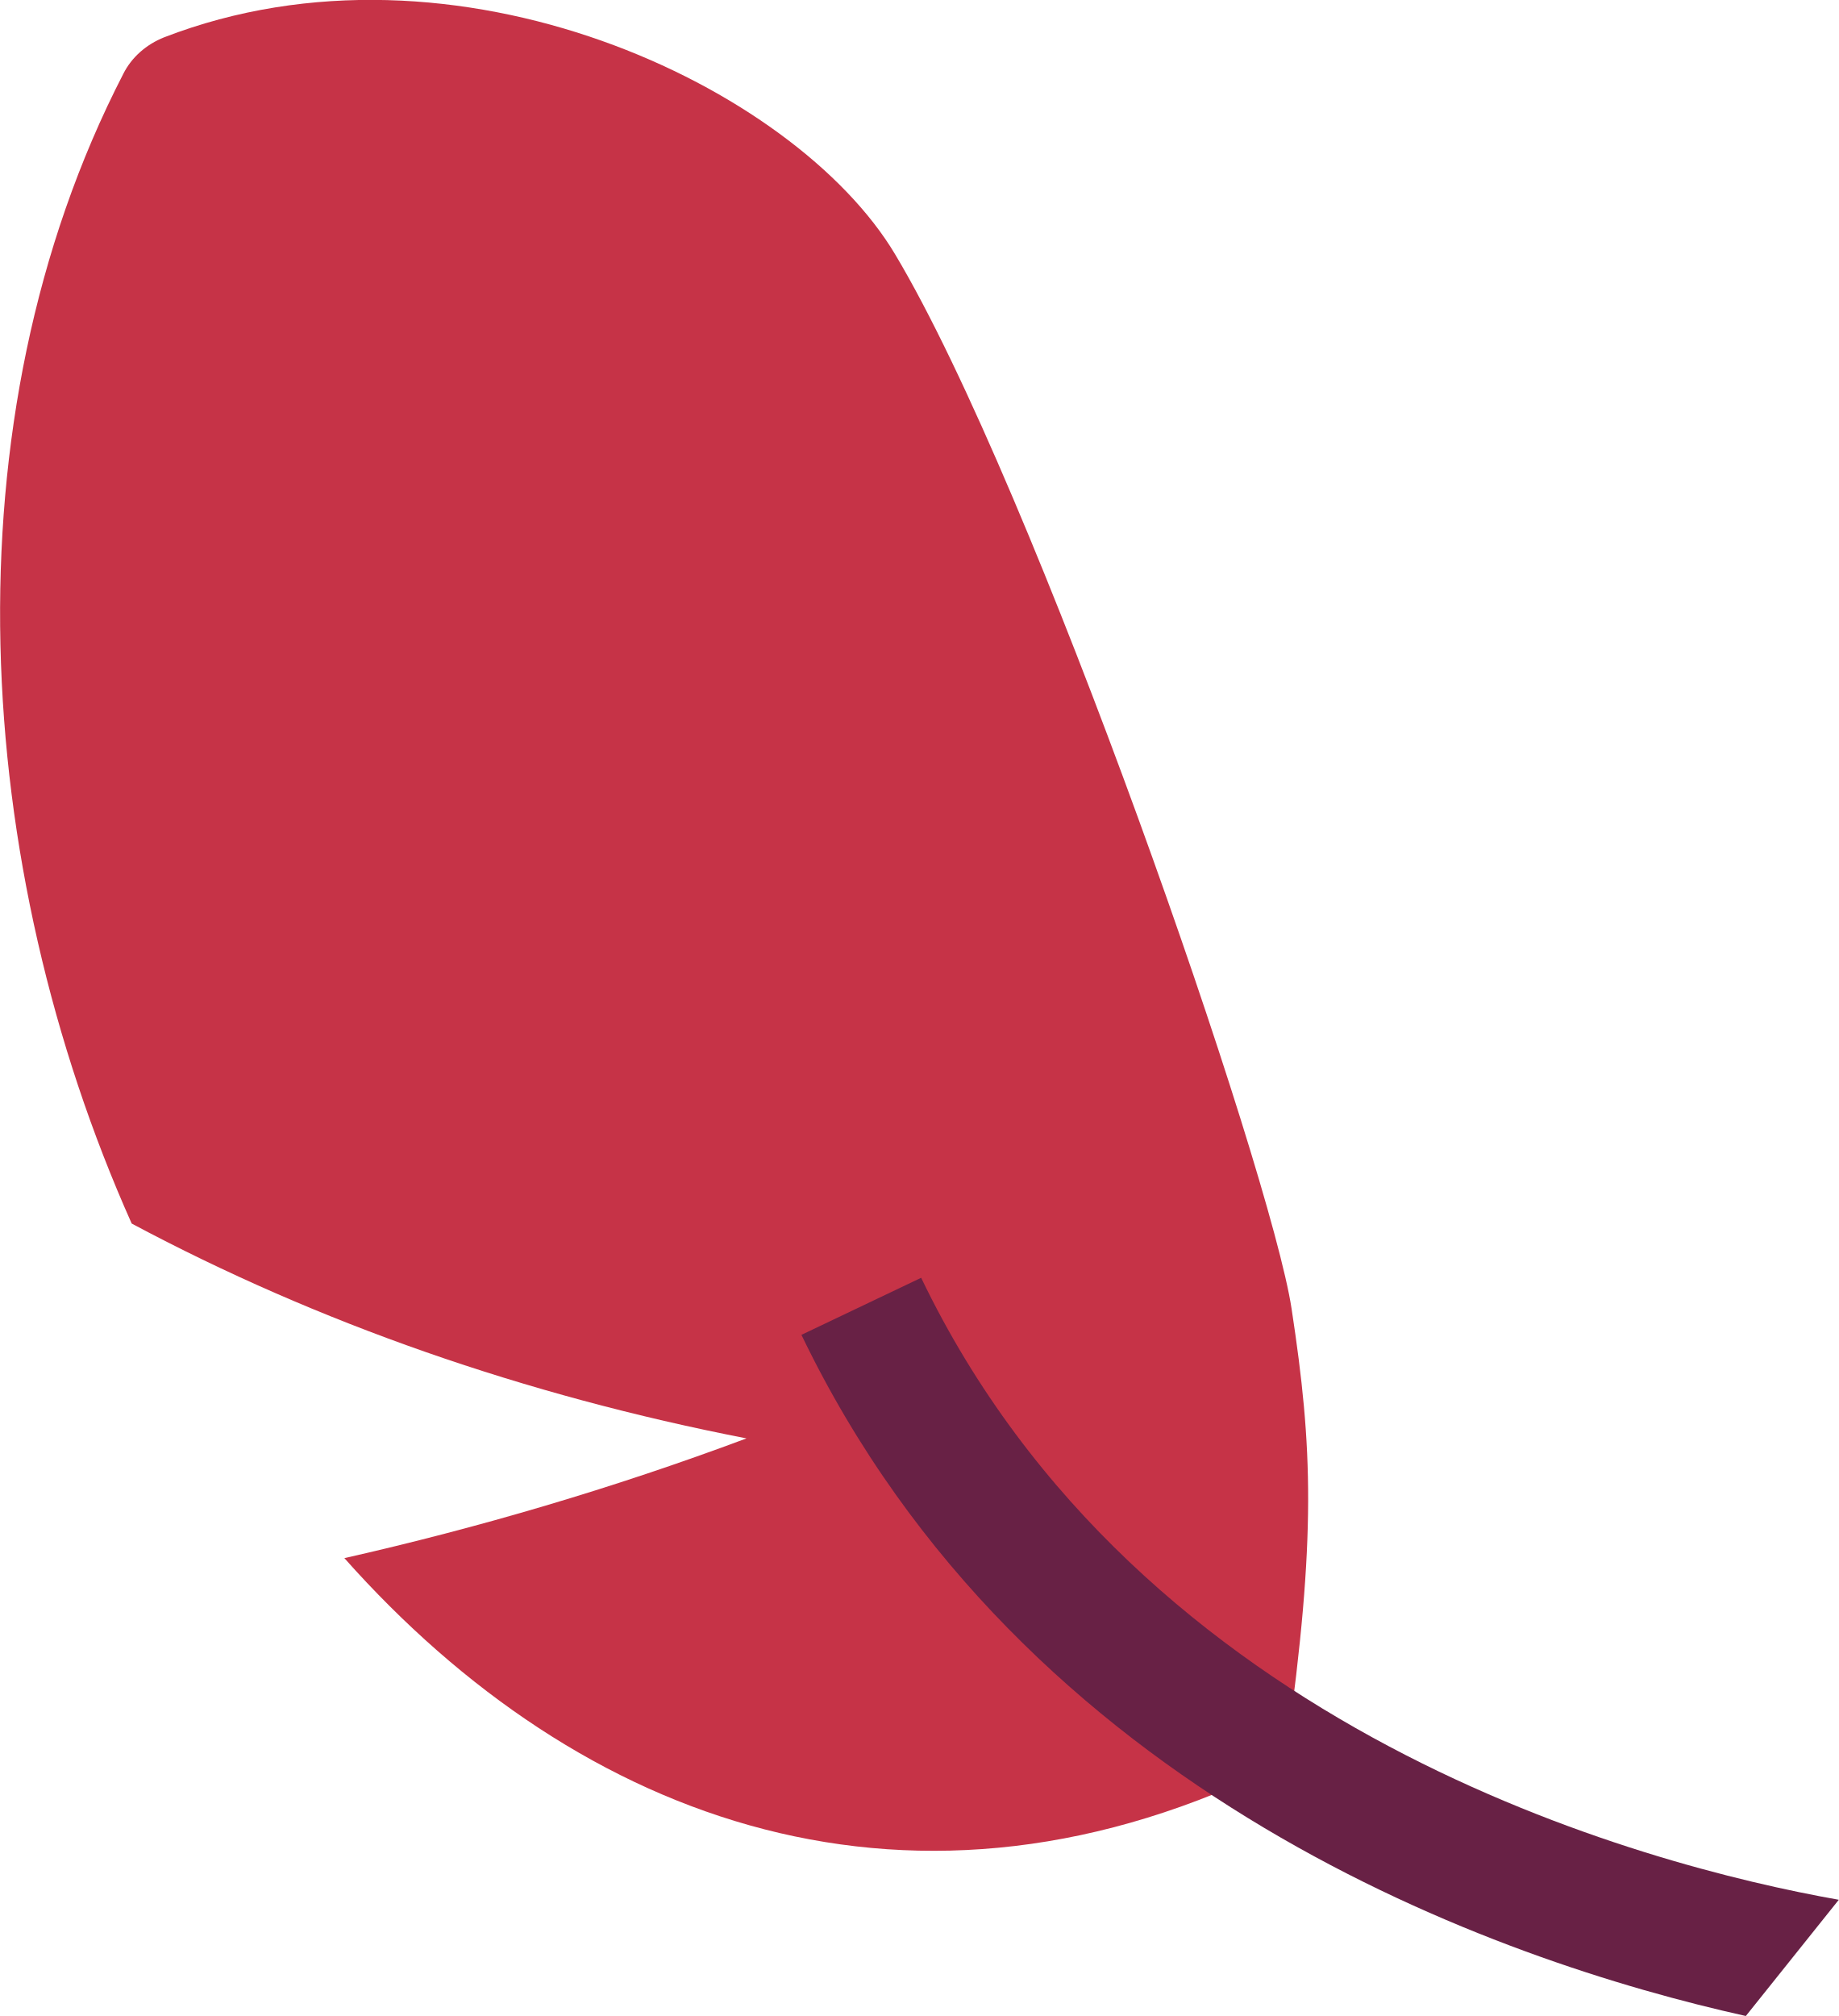
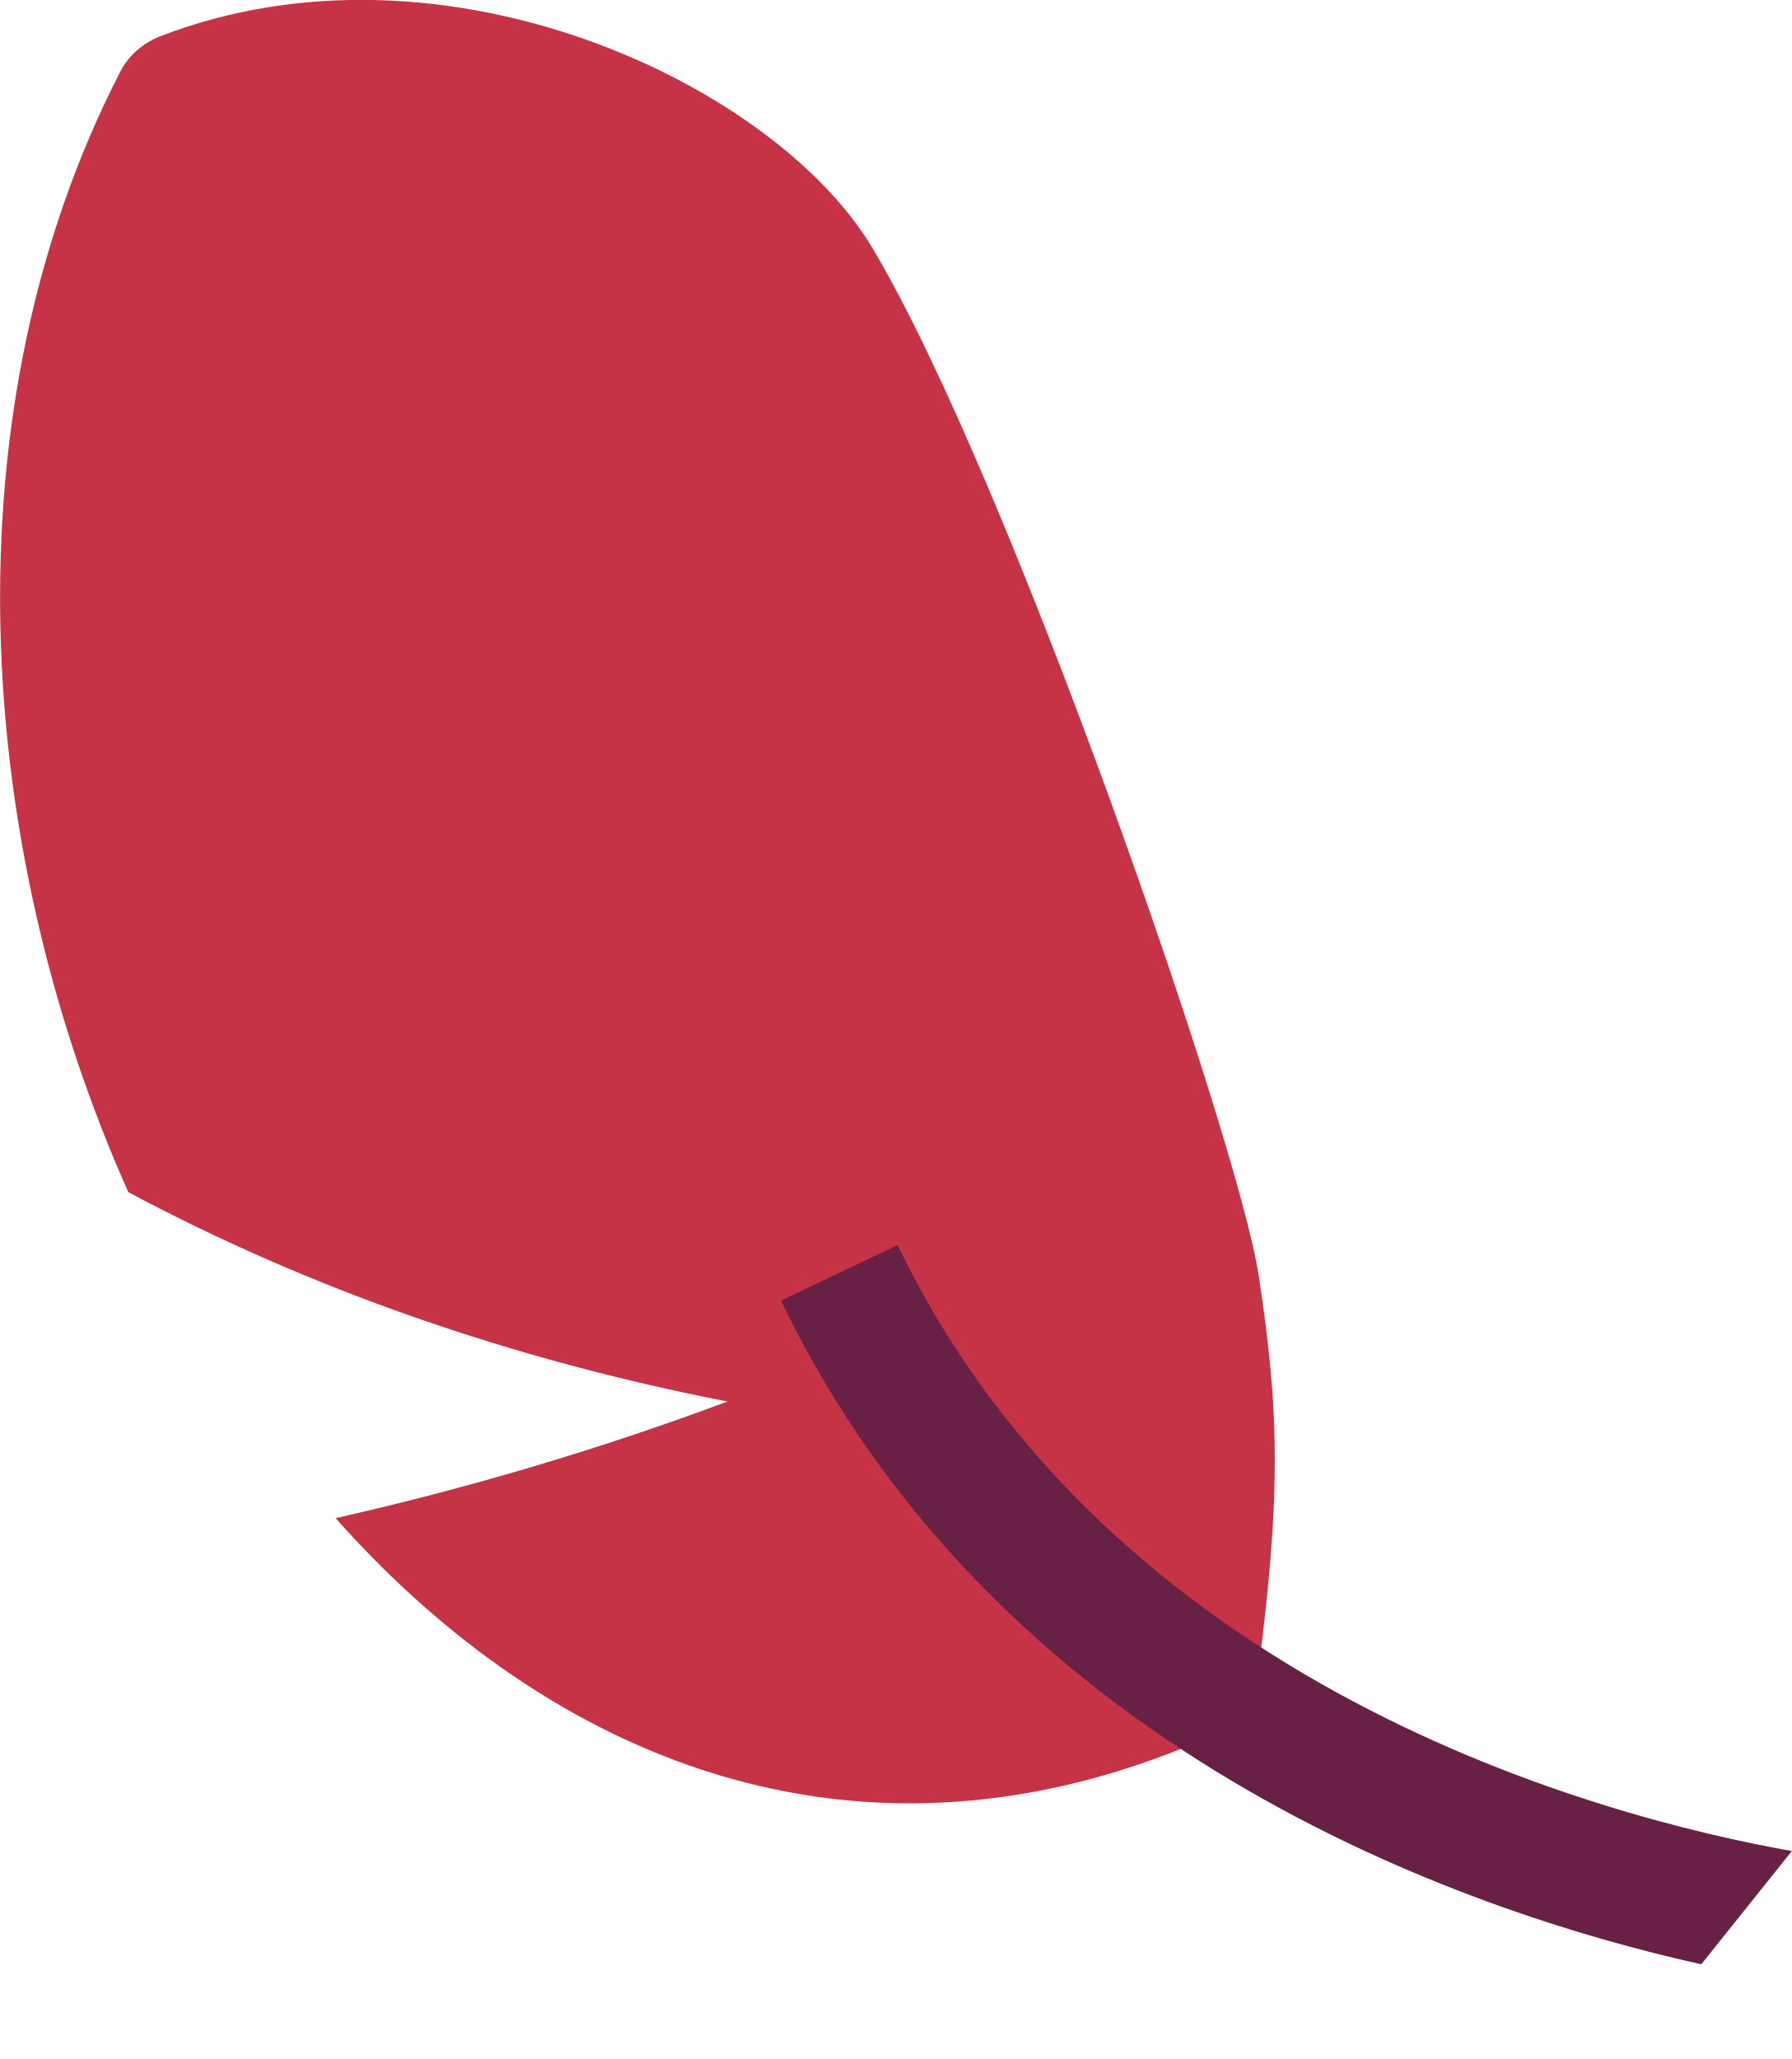
- <svg xmlns="http://www.w3.org/2000/svg" version="1.1" id="Layer_1" x="0px" y="0px" viewBox="0 0 261.1 286.2" style="enable-background:new 0 0 261.1 286.2;" xml:space="preserve">
+ <svg xmlns="http://www.w3.org/2000/svg" version="1.1" id="Layer_1" x="0px" y="0px" viewBox="0 0 261.1 300" style="enable-background:new 0 0 261.1 286.2;" xml:space="preserve">
  <style type="text/css">
	.st0{fill:#C63347;}
	.st1{fill:#682145;}
</style>
  <path class="st0" d="M106,204.2c-19,7.1-38.1,12.7-57.1,17c33.5,37.7,81.1,55.3,133.4,29l0.4-1.9c4.2-30.2,3.7-42.8,0.7-62.5  S146.9,69.2,127.1,36.1C112.9,12.3,64.7-10.7,23.3,5.3c-2.5,1-4.6,2.8-5.8,5.2C-7.9,59.8-4,122.9,18.7,173.7  C45.1,187.8,74.6,198.1,106,204.2L106,204.2z" />
  <path class="st1" d="M130.8,181.4l-17,8.1c31.5,65.5,99,88.9,134.1,96.7l13.2-16.5C233.4,264.8,161.8,245.9,130.8,181.4z" />
</svg>
